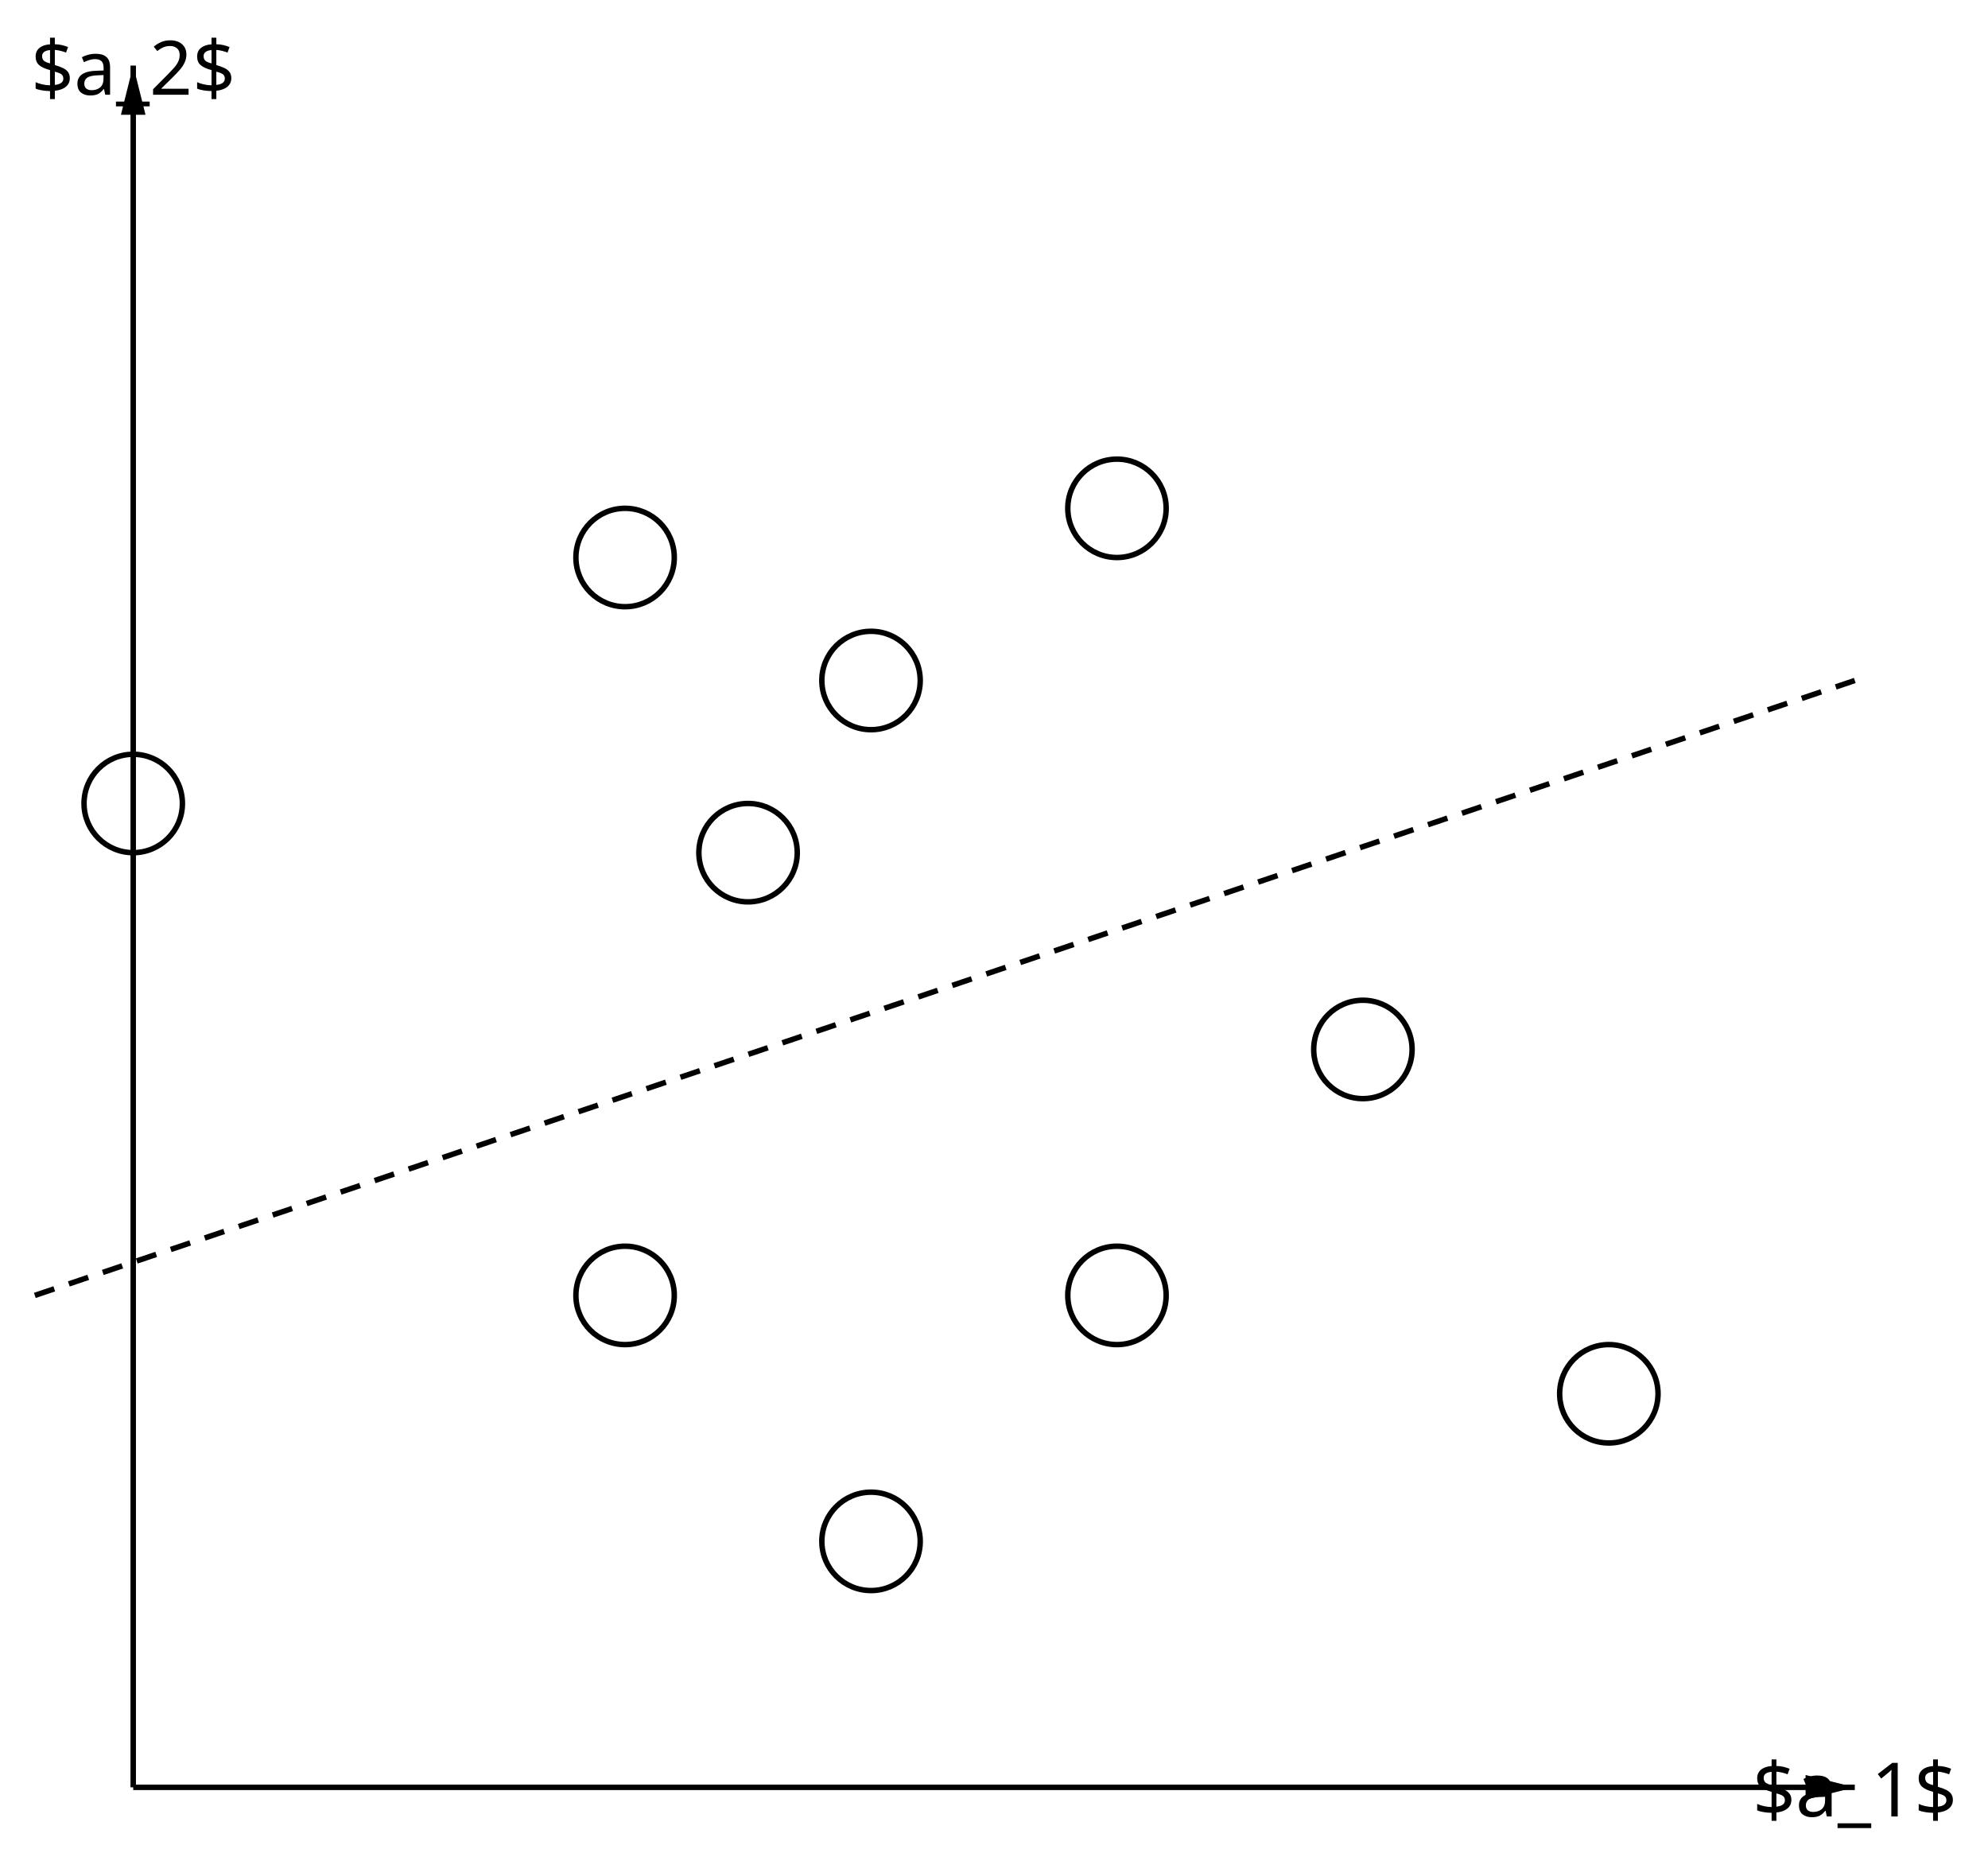
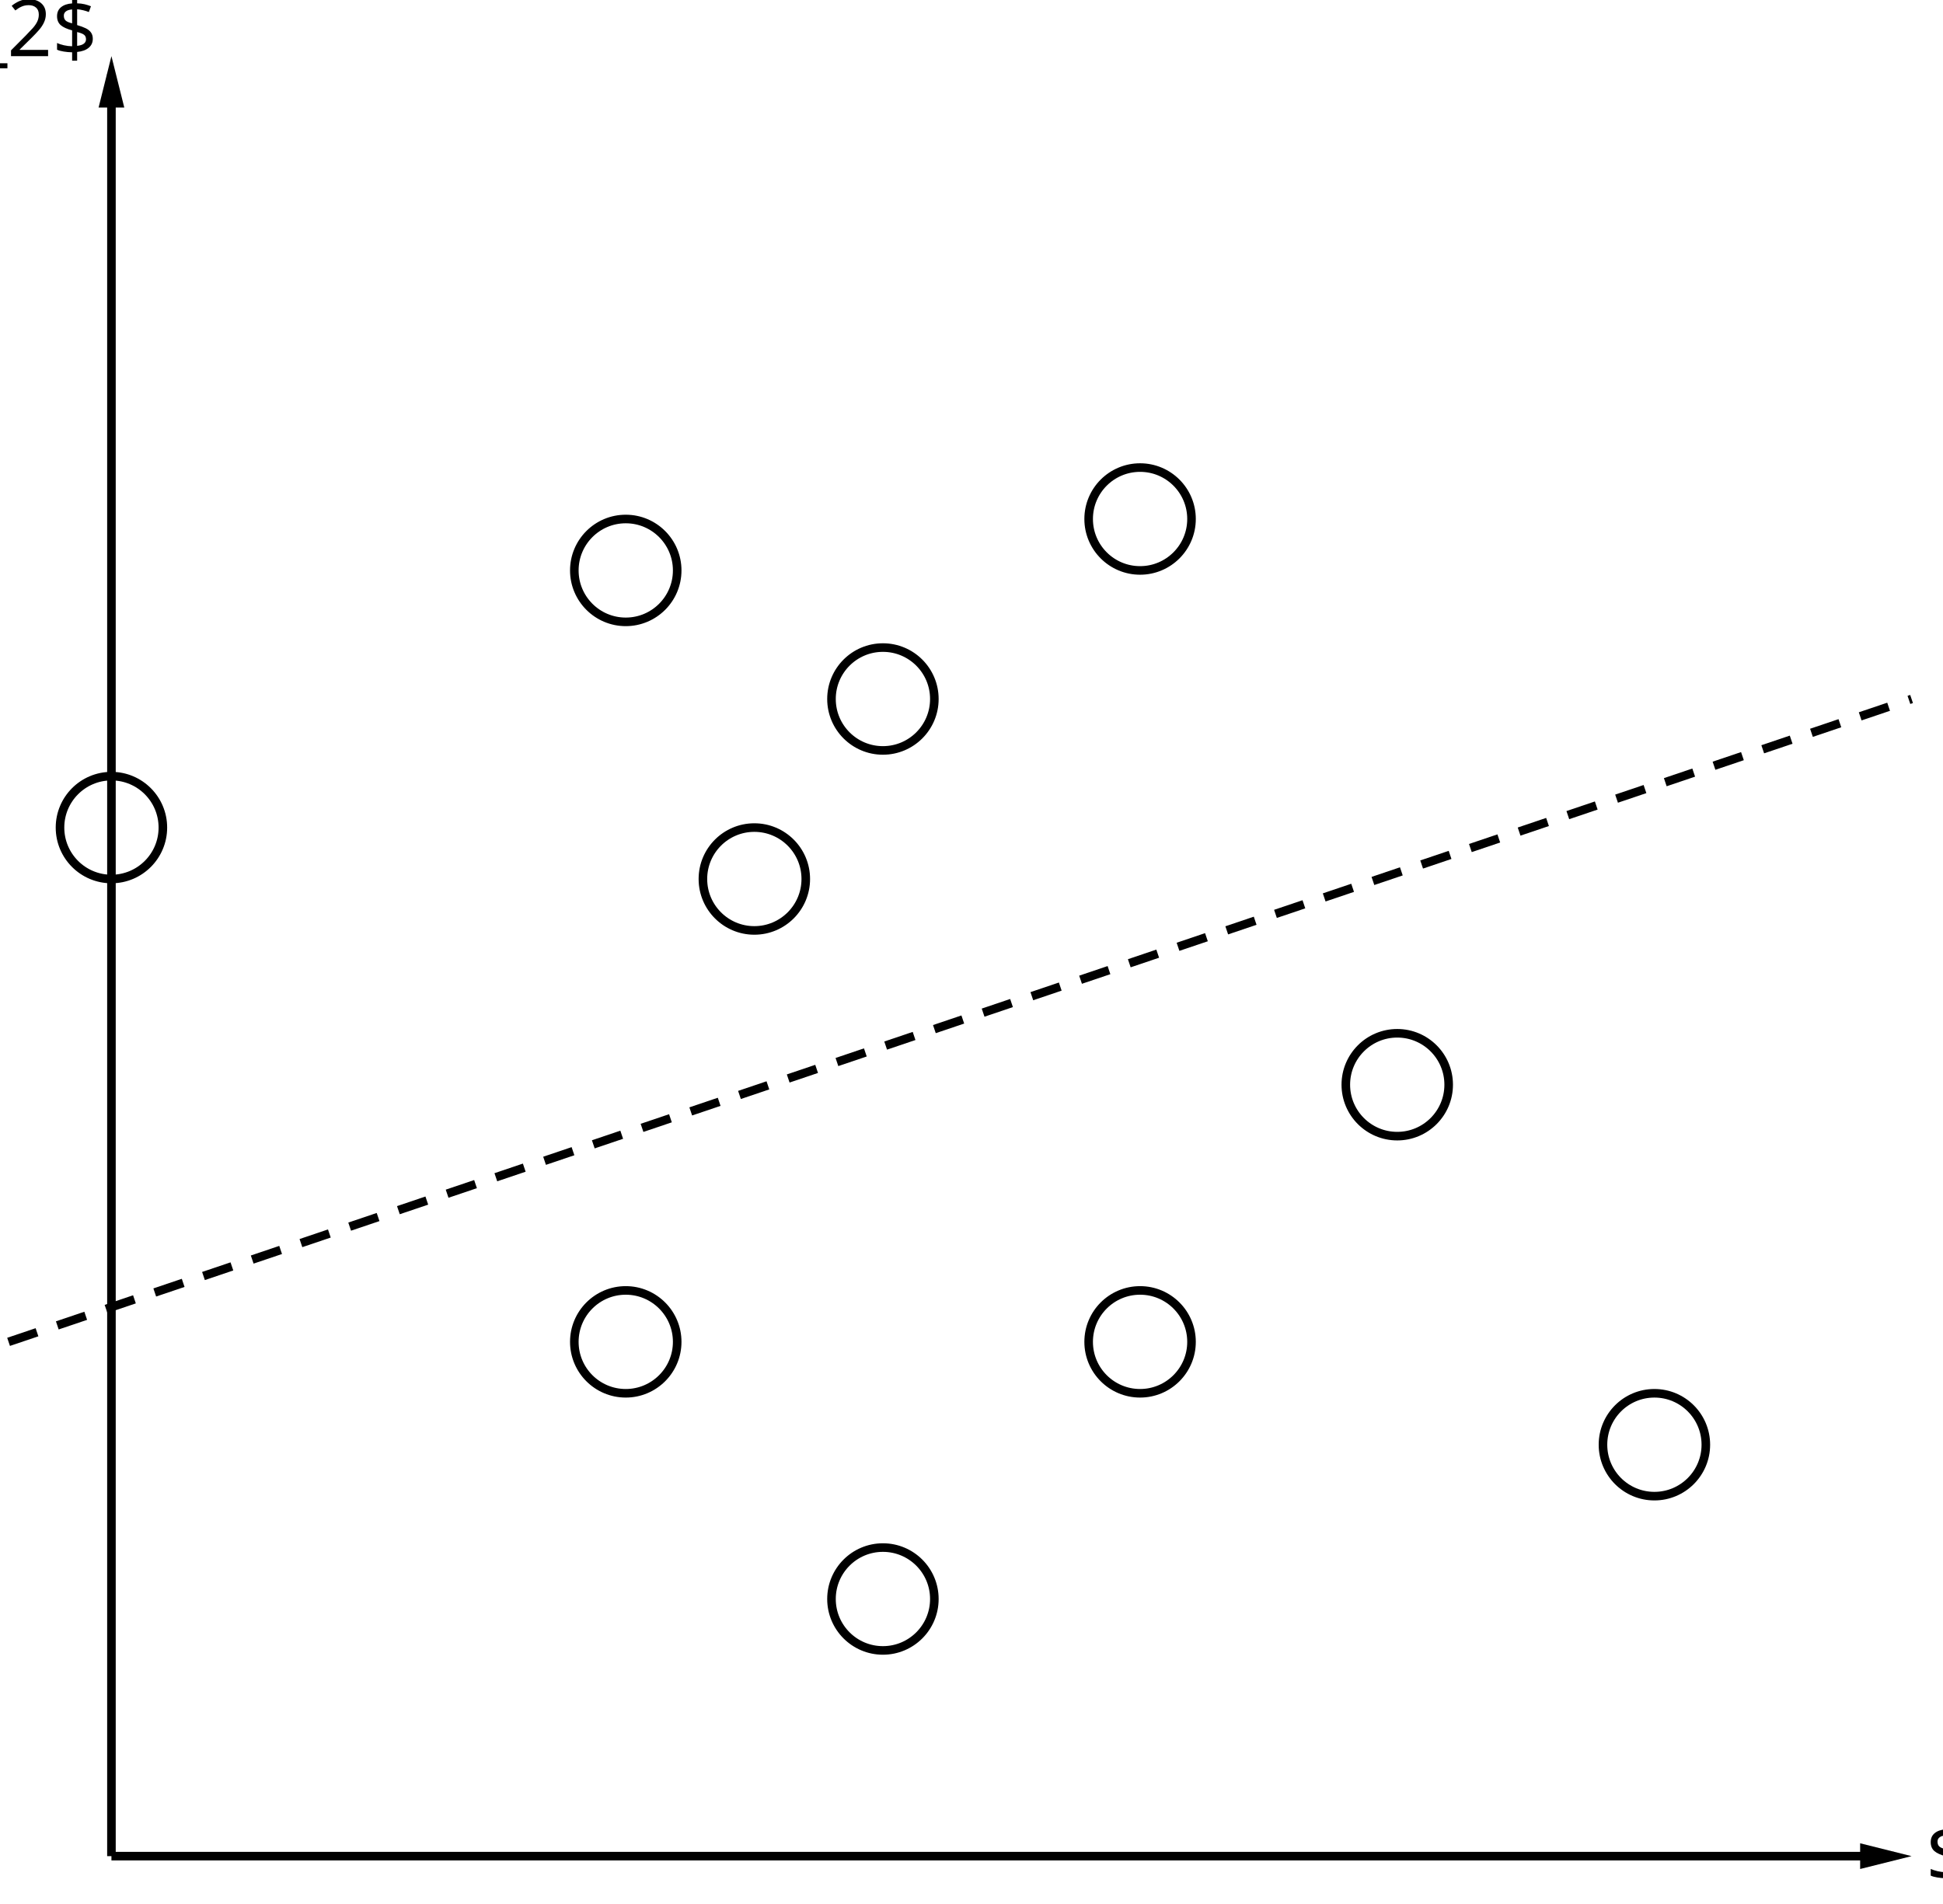
- <svg xmlns="http://www.w3.org/2000/svg" width="388" height="361.6" viewBox="0 0 388 361.6" font-family="sans-serif" font-size="14.667">
+ <svg xmlns="http://www.w3.org/2000/svg" width="362.667" height="355.32" viewBox="0 0 362.667 355.32" font-family="sans-serif" font-size="14.667" fill="none">
  <g id="s0">
-     <polyline points="26,348.8 362,348.8" fill="none" stroke="black" stroke-width="1.067" />
-     <polygon points="362,348.8 352.4,351.2 352.4,346.4" fill="black" />
+     <line x1="20.8" y1="346.48" x2="353.502" y2="346.48" stroke="black" stroke-width="1.6" />
+     <polygon stroke-width="0" points="347.2,344.08 356.8,346.48 347.2,348.88" fill="black" />
  </g>
  <g id="s1">
-     <text x="362" y="348.8" text-anchor="middle" dominant-baseline="central">$a_1$</text>
+     <text font-size="11pt" stroke-width="0.267" fill="black" x="359.467" y="351.32" text-anchor="start">$a_1$</text>
  </g>
  <g id="s2">
-     <polyline points="26,348.8 26,12.8" fill="none" stroke="black" stroke-width="1.067" />
-     <polygon points="26,12.8 28.4,22.4 23.6,22.4" fill="black" />
+     <line x1="20.8" y1="346.48" x2="20.8" y2="13.778" stroke="black" stroke-width="1.6" />
+     <polygon stroke-width="0" points="18.4,20.08 20.8,10.48 23.2,20.08" fill="black" />
  </g>
  <g id="s3">
-     <text x="26" y="12.8" text-anchor="middle" dominant-baseline="central">$a_2$</text>
+     <text font-size="11pt" stroke-width="0.267" fill="black" x="18.133" y="10.48" text-anchor="end">$a_2$</text>
  </g>
  <g id="s4">
-     <polyline points="6.8,252.8 362,132.8" fill="none" stroke="black" stroke-width="1.067" stroke-dasharray="4,3" />
+     <line x1="1.6" y1="250.48" x2="356.8" y2="130.48" stroke="black" stroke-width="1.6" stroke-dasharray="5.6,4" />
  </g>
  <g id="s5">
-     <circle cx="122" cy="252.8" r="9.6" fill="none" stroke="black" stroke-width="1.067" />
+     <circle cx="116.8" cy="250.48" r="9.6" fill="none" stroke="black" stroke-width="1.6" />
  </g>
  <g id="s6">
-     <circle cx="170" cy="300.8" r="9.6" fill="none" stroke="black" stroke-width="1.067" />
+     <circle cx="164.8" cy="298.48" r="9.6" fill="none" stroke="black" stroke-width="1.6" />
  </g>
  <g id="s7">
-     <circle cx="218" cy="252.8" r="9.6" fill="none" stroke="black" stroke-width="1.067" />
+     <circle cx="212.8" cy="250.48" r="9.6" fill="none" stroke="black" stroke-width="1.6" />
  </g>
  <g id="s8">
-     <circle cx="266" cy="204.8" r="9.6" fill="none" stroke="black" stroke-width="1.067" />
+     <circle cx="260.8" cy="202.48" r="9.6" fill="none" stroke="black" stroke-width="1.6" />
  </g>
  <g id="s9">
-     <circle cx="314" cy="272" r="9.6" fill="none" stroke="black" stroke-width="1.067" />
+     <circle cx="308.8" cy="269.68" r="9.6" fill="none" stroke="black" stroke-width="1.6" />
  </g>
  <g id="s10">
-     <circle cx="26" cy="156.8" r="9.6" fill="none" stroke="black" stroke-width="1.067" />
+     <circle cx="20.8" cy="154.48" r="9.6" fill="none" stroke="black" stroke-width="1.6" />
  </g>
  <g id="s11">
-     <circle cx="122" cy="108.8" r="9.6" fill="none" stroke="black" stroke-width="1.067" />
+     <circle cx="116.8" cy="106.48" r="9.6" fill="none" stroke="black" stroke-width="1.6" />
  </g>
  <g id="s12">
-     <circle cx="170" cy="132.8" r="9.6" fill="none" stroke="black" stroke-width="1.067" />
+     <circle cx="164.8" cy="130.48" r="9.6" fill="none" stroke="black" stroke-width="1.6" />
  </g>
  <g id="s13">
-     <circle cx="146" cy="166.4" r="9.6" fill="none" stroke="black" stroke-width="1.067" />
+     <circle cx="140.8" cy="164.08" r="9.6" fill="none" stroke="black" stroke-width="1.6" />
  </g>
  <g id="s14">
-     <circle cx="218" cy="99.2" r="9.6" fill="none" stroke="black" stroke-width="1.067" />
+     <circle cx="212.8" cy="96.88" r="9.6" fill="none" stroke="black" stroke-width="1.6" />
  </g>
</svg>
